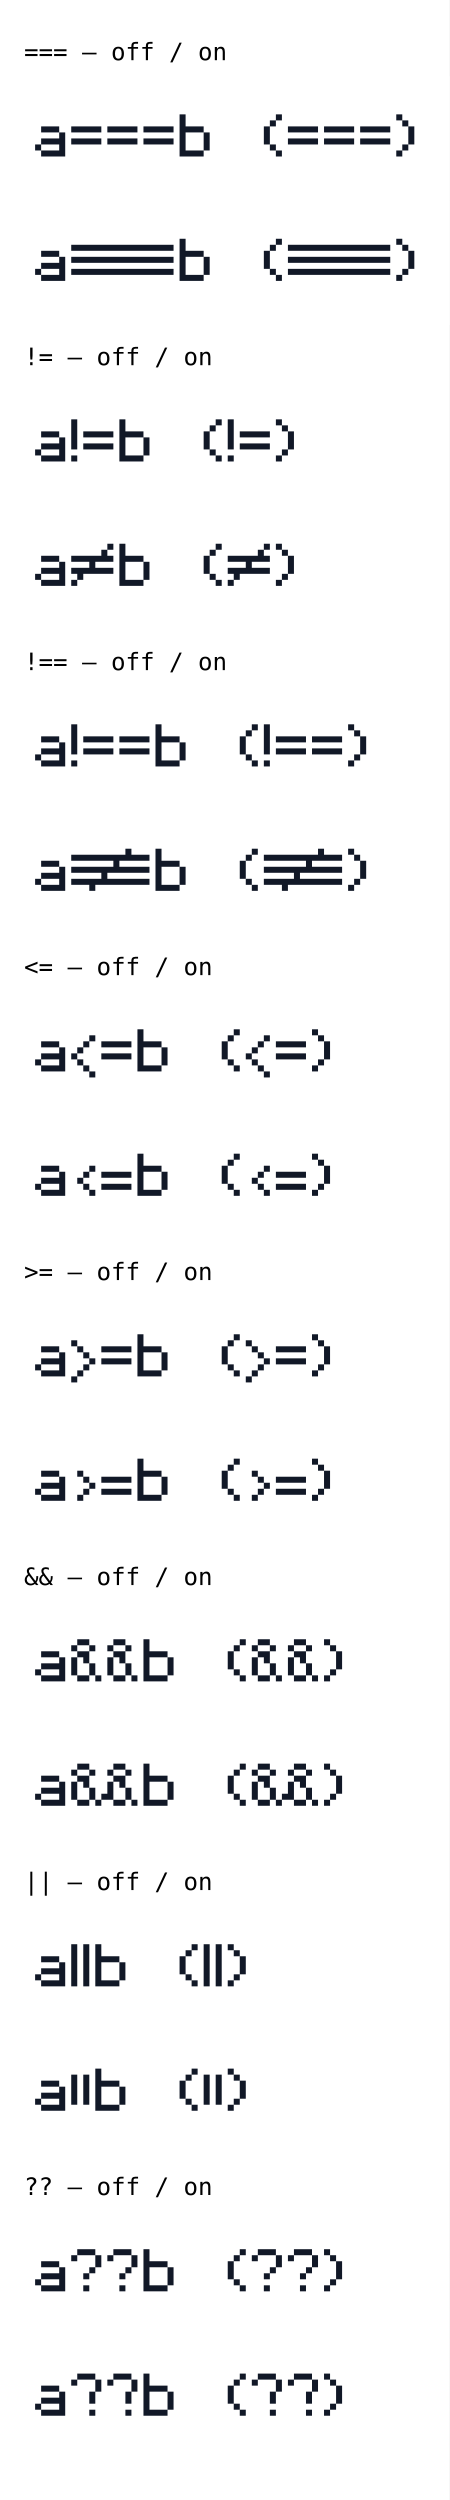
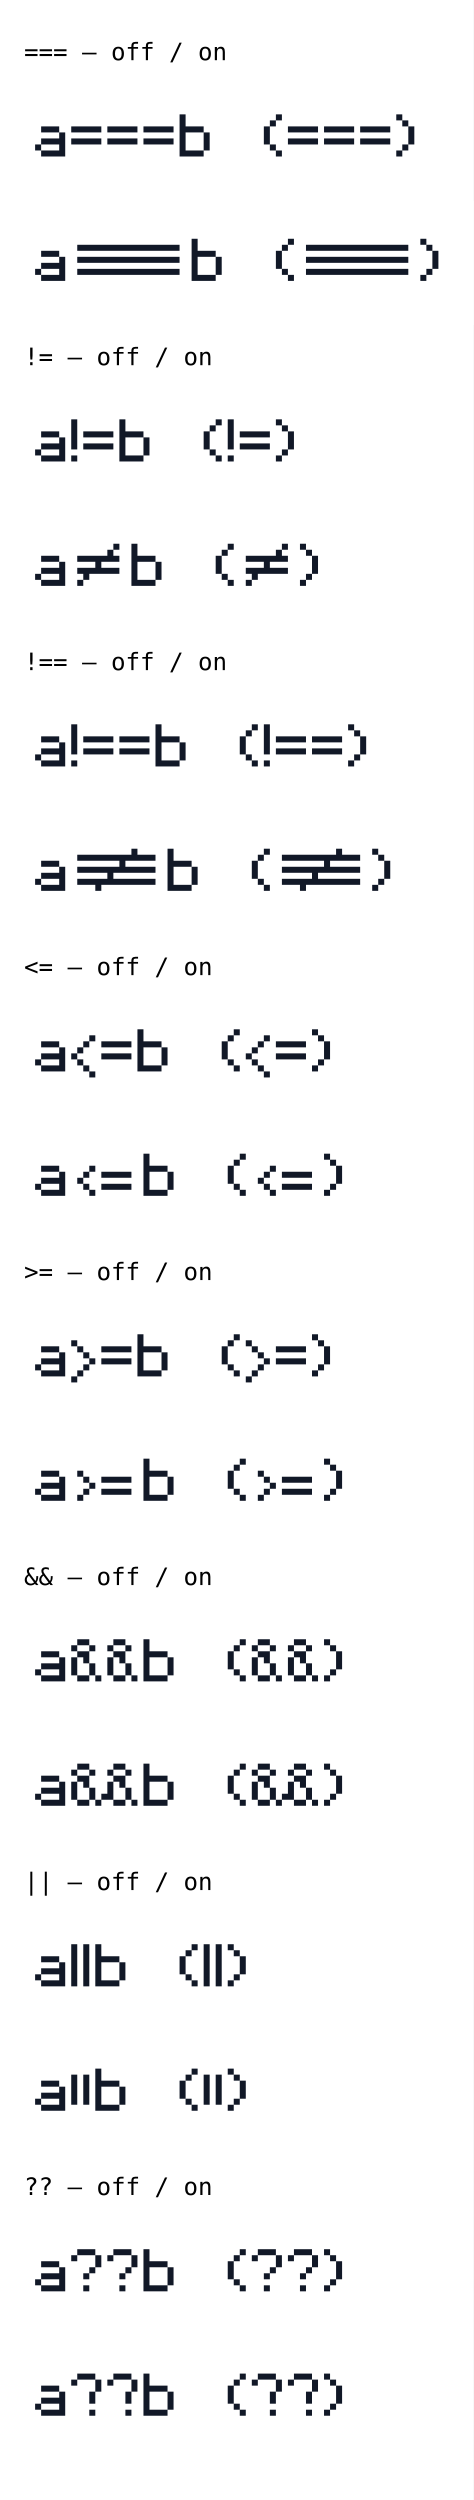
- <svg xmlns="http://www.w3.org/2000/svg" width="224" height="1246">
+ <svg xmlns="http://www.w3.org/2000/svg" width="236" height="1246">
  <rect width="100%" height="100%" fill="white" />
  <text x="12" y="30" font-family="monospace" font-size="12">=== — off / on</text>
  <svg width="224" height="62" viewBox="0 0 224 62" x="0" y="38">
    <rect width="100%" height="100%" fill="#ffffff" />
    <path d="M150 200V100H250H350H450V200H350H250ZM150 200V300H250H350H450V400H350H250H150V500H250H350H450V400H550V300V200V100V0H450H350H250H150V100H50V200Z" fill="#111827" transform="translate(16 40) scale(0.03 -0.03)" />
    <path d="M50 300H150H250H350H450H550V200H450H350H250H150H50ZM50 500H150H250H350H450H550V400H450H350H250H150H50Z" fill="#111827" transform="translate(34 40) scale(0.03 -0.03)" />
    <path d="M50 300H150H250H350H450H550V200H450H350H250H150H50ZM50 500H150H250H350H450H550V400H450H350H250H150H50Z" fill="#111827" transform="translate(52 40) scale(0.03 -0.03)" />
    <path d="M50 300H150H250H350H450H550V200H450H350H250H150H50ZM50 500H150H250H350H450H550V400H450H350H250H150H50Z" fill="#111827" transform="translate(70 40) scale(0.03 -0.03)" />
    <path d="M150 400V300V200V100H250H350H450V200V300V400H350H250ZM50 700H150V600V500H250H350H450V400H550V300V200V100H450V0H350H250H150H50V100V200V300V400V500V600Z" fill="#111827" transform="translate(88 40) scale(0.03 -0.03)" />
    <path d="" fill="#111827" transform="translate(106 40) scale(0.03 -0.03)" />
    <path d="" fill="#111827" transform="translate(118 40) scale(0.03 -0.03)" />
    <path d="M250 600V700H350V600ZM250 600V500H150V600ZM150 500V400V300V200H250V100H350V0H250V100H150V200H50V300V400V500Z" fill="#111827" transform="translate(130 40) scale(0.03 -0.03)" />
    <path d="M50 300H150H250H350H450H550V200H450H350H250H150H50ZM50 500H150H250H350H450H550V400H450H350H250H150H50Z" fill="#111827" transform="translate(142 40) scale(0.03 -0.03)" />
    <path d="M50 300H150H250H350H450H550V200H450H350H250H150H50ZM50 500H150H250H350H450H550V400H450H350H250H150H50Z" fill="#111827" transform="translate(160 40) scale(0.03 -0.03)" />
    <path d="M50 300H150H250H350H450H550V200H450H350H250H150H50ZM50 500H150H250H350H450H550V400H450H350H250H150H50Z" fill="#111827" transform="translate(178 40) scale(0.03 -0.03)" />
    <path d="M50 700H150V600H250V500H350V400V300V200H250V100H150V0H50V100H150V200H250V300V400V500H150V600H50Z" fill="#111827" transform="translate(196 40) scale(0.03 -0.03)" />
  </svg>
-   <svg width="224" height="62" viewBox="0 0 224 62" x="0" y="100">
-     <rect width="100%" height="100%" fill="#ffffff" />
-     <path d="M150 200V100H250H350H450V200H350H250ZM150 200V300H250H350H450V400H350H250H150V500H250H350H450V400H550V300V200V100V0H450H350H250H150V100H50V200Z" fill="#111827" transform="translate(16 40) scale(0.03 -0.03)" />
-     <path d="M50 200H150H250H350H450H550H650H750H850H950H1050H1150H1250H1350H1450H1550H1650H1750V100H1650H1550H1450H1350H1250H1150H1050H950H850H750H650H550H450H350H250H150H50ZM50 400H150H250H350H450H550H650H750H850H950H1050H1150H1250H1350H1450H1550H1650H1750V300H1650H1550H1450H1350H1250H1150H1050H950H850H750H650H550H450H350H250H150H50ZM50 600H150H250H350H450H550H650H750H850H950H1050H1150H1250H1350H1450H1550H1650H1750V500H1650H1550H1450H1350H1250H1150H1050H950H850H750H650H550H450H350H250H150H50Z" fill="#111827" transform="translate(34 40) scale(0.03 -0.03)" />
-     <path d="M150 400V300V200V100H250H350H450V200V300V400H350H250ZM50 700H150V600V500H250H350H450V400H550V300V200V100H450V0H350H250H150H50V100V200V300V400V500V600Z" fill="#111827" transform="translate(88 40) scale(0.03 -0.03)" />
-     <path d="" fill="#111827" transform="translate(106 40) scale(0.03 -0.03)" />
-     <path d="" fill="#111827" transform="translate(118 40) scale(0.03 -0.03)" />
-     <path d="M250 600V700H350V600ZM250 600V500H150V600ZM150 500V400V300V200H250V100H350V0H250V100H150V200H50V300V400V500Z" fill="#111827" transform="translate(130 40) scale(0.03 -0.03)" />
-     <path d="M50 200H150H250H350H450H550H650H750H850H950H1050H1150H1250H1350H1450H1550H1650H1750V100H1650H1550H1450H1350H1250H1150H1050H950H850H750H650H550H450H350H250H150H50ZM50 400H150H250H350H450H550H650H750H850H950H1050H1150H1250H1350H1450H1550H1650H1750V300H1650H1550H1450H1350H1250H1150H1050H950H850H750H650H550H450H350H250H150H50ZM50 600H150H250H350H450H550H650H750H850H950H1050H1150H1250H1350H1450H1550H1650H1750V500H1650H1550H1450H1350H1250H1150H1050H950H850H750H650H550H450H350H250H150H50Z" fill="#111827" transform="translate(142 40) scale(0.03 -0.03)" />
-     <path d="M50 700H150V600H250V500H350V400V300V200H250V100H150V0H50V100H150V200H250V300V400V500H150V600H50Z" fill="#111827" transform="translate(196 40) scale(0.03 -0.03)" />
+   <svg width="236" height="62" viewBox="0 0 236 62" x="0" y="100">
+     <rect width="100%" height="100%" fill="#ffffff" />
+     <path d="M150 200V100H250H350H450V200H350H250ZM150 200V300H250H350H450V400H350H250H150V500H250H350H450V400H550V300V200V100V0H450H350H250H150V100H50V200Z" fill="#111827" transform="translate(16 40) scale(0.03 -0.03)" />
+     <path d="M150 200H250H350H450H550H650H750H850H950H1050H1150H1250H1350H1450H1550H1650H1750H1850V100H1750H1650H1550H1450H1350H1250H1150H1050H950H850H750H650H550H450H350H250H150ZM150 400H250H350H450H550H650H750H850H950H1050H1150H1250H1350H1450H1550H1650H1750H1850V300H1750H1650H1550H1450H1350H1250H1150H1050H950H850H750H650H550H450H350H250H150ZM150 600H250H350H450H550H650H750H850H950H1050H1150H1250H1350H1450H1550H1650H1750H1850V500H1750H1650H1550H1450H1350H1250H1150H1050H950H850H750H650H550H450H350H250H150Z" fill="#111827" transform="translate(34 40) scale(0.03 -0.03)" />
+     <path d="M150 400V300V200V100H250H350H450V200V300V400H350H250ZM50 700H150V600V500H250H350H450V400H550V300V200V100H450V0H350H250H150H50V100V200V300V400V500V600Z" fill="#111827" transform="translate(94 40) scale(0.03 -0.03)" />
+     <path d="" fill="#111827" transform="translate(112 40) scale(0.03 -0.03)" />
+     <path d="" fill="#111827" transform="translate(124 40) scale(0.03 -0.03)" />
+     <path d="M250 600V700H350V600ZM250 600V500H150V600ZM150 500V400V300V200H250V100H350V0H250V100H150V200H50V300V400V500Z" fill="#111827" transform="translate(136 40) scale(0.03 -0.03)" />
+     <path d="M150 200H250H350H450H550H650H750H850H950H1050H1150H1250H1350H1450H1550H1650H1750H1850V100H1750H1650H1550H1450H1350H1250H1150H1050H950H850H750H650H550H450H350H250H150ZM150 400H250H350H450H550H650H750H850H950H1050H1150H1250H1350H1450H1550H1650H1750H1850V300H1750H1650H1550H1450H1350H1250H1150H1050H950H850H750H650H550H450H350H250H150ZM150 600H250H350H450H550H650H750H850H950H1050H1150H1250H1350H1450H1550H1650H1750H1850V500H1750H1650H1550H1450H1350H1250H1150H1050H950H850H750H650H550H450H350H250H150Z" fill="#111827" transform="translate(148 40) scale(0.03 -0.03)" />
+     <path d="M50 700H150V600H250V500H350V400V300V200H250V100H150V0H50V100H150V200H250V300V400V500H150V600H50Z" fill="#111827" transform="translate(208 40) scale(0.03 -0.03)" />
  </svg>
  <text x="12" y="182" font-family="monospace" font-size="12">!= — off / on</text>
  <svg width="164" height="62" viewBox="0 0 164 62" x="0" y="190">
    <rect width="100%" height="100%" fill="#ffffff" />
    <path d="M150 200V100H250H350H450V200H350H250ZM150 200V300H250H350H450V400H350H250H150V500H250H350H450V400H550V300V200V100V0H450H350H250H150V100H50V200Z" fill="#111827" transform="translate(16 40) scale(0.03 -0.03)" />
    <path d="M50 100H150V0H50ZM50 700H150V600V500V400V300V200H50V300V400V500V600Z" fill="#111827" transform="translate(34 40) scale(0.03 -0.03)" />
    <path d="M50 300H150H250H350H450H550V200H450H350H250H150H50ZM50 500H150H250H350H450H550V400H450H350H250H150H50Z" fill="#111827" transform="translate(40 40) scale(0.03 -0.03)" />
    <path d="M150 400V300V200V100H250H350H450V200V300V400H350H250ZM50 700H150V600V500H250H350H450V400H550V300V200V100H450V0H350H250H150H50V100V200V300V400V500V600Z" fill="#111827" transform="translate(58 40) scale(0.03 -0.03)" />
    <path d="" fill="#111827" transform="translate(76 40) scale(0.03 -0.03)" />
    <path d="" fill="#111827" transform="translate(88 40) scale(0.03 -0.03)" />
    <path d="M250 600V700H350V600ZM250 600V500H150V600ZM150 500V400V300V200H250V100H350V0H250V100H150V200H50V300V400V500Z" fill="#111827" transform="translate(100 40) scale(0.03 -0.03)" />
    <path d="M50 100H150V0H50ZM50 700H150V600V500V400V300V200H50V300V400V500V600Z" fill="#111827" transform="translate(112 40) scale(0.03 -0.03)" />
    <path d="M50 300H150H250H350H450H550V200H450H350H250H150H50ZM50 500H150H250H350H450H550V400H450H350H250H150H50Z" fill="#111827" transform="translate(118 40) scale(0.03 -0.03)" />
    <path d="M50 700H150V600H250V500H350V400V300V200H250V100H150V0H50V100H150V200H250V300V400V500H150V600H50Z" fill="#111827" transform="translate(136 40) scale(0.03 -0.03)" />
  </svg>
-   <svg width="164" height="62" viewBox="0 0 164 62" x="0" y="252">
-     <rect width="100%" height="100%" fill="#ffffff" />
-     <path d="M150 200V100H250H350H450V200H350H250ZM150 200V300H250H350H450V400H350H250H150V500H250H350H450V400H550V300V200V100V0H450H350H250H150V100H50V200Z" fill="#111827" transform="translate(16 40) scale(0.03 -0.03)" />
-     <path d="M50 500H150H250H350H450H550V600H650V700H750V600H650V500H750V400H650H550H450V300H550H650H750V200H650H550H450H350H250V100H150V0H50V100H150V200H50V300H150H250H350V400H250H150H50Z" fill="#111827" transform="translate(34 40) scale(0.03 -0.03)" />
-     <path d="M150 400V300V200V100H250H350H450V200V300V400H350H250ZM50 700H150V600V500H250H350H450V400H550V300V200V100H450V0H350H250H150H50V100V200V300V400V500V600Z" fill="#111827" transform="translate(58 40) scale(0.03 -0.03)" />
-     <path d="" fill="#111827" transform="translate(76 40) scale(0.03 -0.03)" />
-     <path d="" fill="#111827" transform="translate(88 40) scale(0.03 -0.03)" />
-     <path d="M250 600V700H350V600ZM250 600V500H150V600ZM150 500V400V300V200H250V100H350V0H250V100H150V200H50V300V400V500Z" fill="#111827" transform="translate(100 40) scale(0.03 -0.03)" />
-     <path d="M50 500H150H250H350H450H550V600H650V700H750V600H650V500H750V400H650H550H450V300H550H650H750V200H650H550H450H350H250V100H150V0H50V100H150V200H50V300H150H250H350V400H250H150H50Z" fill="#111827" transform="translate(112 40) scale(0.03 -0.03)" />
-     <path d="M50 700H150V600H250V500H350V400V300V200H250V100H150V0H50V100H150V200H250V300V400V500H150V600H50Z" fill="#111827" transform="translate(136 40) scale(0.03 -0.03)" />
+   <svg width="176" height="62" viewBox="0 0 176 62" x="0" y="252">
+     <rect width="100%" height="100%" fill="#ffffff" />
+     <path d="M150 200V100H250H350H450V200H350H250ZM150 200V300H250H350H450V400H350H250H150V500H250H350H450V400H550V300V200V100V0H450H350H250H150V100H50V200Z" fill="#111827" transform="translate(16 40) scale(0.03 -0.03)" />
+     <path d="M150 500H250H350H450H550H650V600H750V700H850V600H750V500H850V400H750H650H550V300H650H750H850V200H750H650H550H450H350V100H250V0H150V100H250V200H150V300H250H350H450V400H350H250H150Z" fill="#111827" transform="translate(34 40) scale(0.03 -0.03)" />
+     <path d="M150 400V300V200V100H250H350H450V200V300V400H350H250ZM50 700H150V600V500H250H350H450V400H550V300V200V100H450V0H350H250H150H50V100V200V300V400V500V600Z" fill="#111827" transform="translate(64 40) scale(0.03 -0.03)" />
+     <path d="" fill="#111827" transform="translate(82 40) scale(0.03 -0.03)" />
+     <path d="" fill="#111827" transform="translate(94 40) scale(0.03 -0.03)" />
+     <path d="M250 600V700H350V600ZM250 600V500H150V600ZM150 500V400V300V200H250V100H350V0H250V100H150V200H50V300V400V500Z" fill="#111827" transform="translate(106 40) scale(0.03 -0.03)" />
+     <path d="M150 500H250H350H450H550H650V600H750V700H850V600H750V500H850V400H750H650H550V300H650H750H850V200H750H650H550H450H350V100H250V0H150V100H250V200H150V300H250H350H450V400H350H250H150Z" fill="#111827" transform="translate(118 40) scale(0.03 -0.03)" />
+     <path d="M50 700H150V600H250V500H350V400V300V200H250V100H150V0H50V100H150V200H250V300V400V500H150V600H50Z" fill="#111827" transform="translate(148 40) scale(0.03 -0.03)" />
  </svg>
  <text x="12" y="334" font-family="monospace" font-size="12">!== — off / on</text>
  <svg width="200" height="62" viewBox="0 0 200 62" x="0" y="342">
    <rect width="100%" height="100%" fill="#ffffff" />
    <path d="M150 200V100H250H350H450V200H350H250ZM150 200V300H250H350H450V400H350H250H150V500H250H350H450V400H550V300V200V100V0H450H350H250H150V100H50V200Z" fill="#111827" transform="translate(16 40) scale(0.03 -0.03)" />
    <path d="M50 100H150V0H50ZM50 700H150V600V500V400V300V200H50V300V400V500V600Z" fill="#111827" transform="translate(34 40) scale(0.03 -0.03)" />
    <path d="M50 300H150H250H350H450H550V200H450H350H250H150H50ZM50 500H150H250H350H450H550V400H450H350H250H150H50Z" fill="#111827" transform="translate(40 40) scale(0.03 -0.03)" />
    <path d="M50 300H150H250H350H450H550V200H450H350H250H150H50ZM50 500H150H250H350H450H550V400H450H350H250H150H50Z" fill="#111827" transform="translate(58 40) scale(0.03 -0.03)" />
    <path d="M150 400V300V200V100H250H350H450V200V300V400H350H250ZM50 700H150V600V500H250H350H450V400H550V300V200V100H450V0H350H250H150H50V100V200V300V400V500V600Z" fill="#111827" transform="translate(76 40) scale(0.03 -0.03)" />
    <path d="" fill="#111827" transform="translate(94 40) scale(0.03 -0.03)" />
    <path d="" fill="#111827" transform="translate(106 40) scale(0.03 -0.03)" />
    <path d="M250 600V700H350V600ZM250 600V500H150V600ZM150 500V400V300V200H250V100H350V0H250V100H150V200H50V300V400V500Z" fill="#111827" transform="translate(118 40) scale(0.03 -0.03)" />
    <path d="M50 100H150V0H50ZM50 700H150V600V500V400V300V200H50V300V400V500V600Z" fill="#111827" transform="translate(130 40) scale(0.03 -0.03)" />
    <path d="M50 300H150H250H350H450H550V200H450H350H250H150H50ZM50 500H150H250H350H450H550V400H450H350H250H150H50Z" fill="#111827" transform="translate(136 40) scale(0.03 -0.03)" />
    <path d="M50 300H150H250H350H450H550V200H450H350H250H150H50ZM50 500H150H250H350H450H550V400H450H350H250H150H50Z" fill="#111827" transform="translate(154 40) scale(0.03 -0.03)" />
    <path d="M50 700H150V600H250V500H350V400V300V200H250V100H150V0H50V100H150V200H250V300V400V500H150V600H50Z" fill="#111827" transform="translate(172 40) scale(0.03 -0.03)" />
  </svg>
-   <svg width="200" height="62" viewBox="0 0 200 62" x="0" y="404">
-     <rect width="100%" height="100%" fill="#ffffff" />
-     <path d="M150 200V100H250H350H450V200H350H250ZM150 200V300H250H350H450V400H350H250H150V500H250H350H450V400H550V300V200V100V0H450H350H250H150V100H50V200Z" fill="#111827" transform="translate(16 40) scale(0.03 -0.03)" />
-     <path d="M50 600H150H250H350H450H550H650H750H850H950V700H1050V600H1150H1250H1350V500H1250H1150H1050H950H850V400H950H1050H1150H1250H1350V300H1250H1150H1050H950H850H750H650V200H750H850H950H1050H1150H1250H1350V100H1250H1150H1050H950H850H750H650H550H450V0H350V100H250H150H50V200H150H250H350H450H550V300H450H350H250H150H50V400H150H250H350H450H550H650H750V500H650H550H450H350H250H150H50Z" fill="#111827" transform="translate(34 40) scale(0.03 -0.03)" />
-     <path d="M150 400V300V200V100H250H350H450V200V300V400H350H250ZM50 700H150V600V500H250H350H450V400H550V300V200V100H450V0H350H250H150H50V100V200V300V400V500V600Z" fill="#111827" transform="translate(76 40) scale(0.03 -0.03)" />
-     <path d="" fill="#111827" transform="translate(94 40) scale(0.03 -0.03)" />
-     <path d="" fill="#111827" transform="translate(106 40) scale(0.03 -0.03)" />
-     <path d="M250 600V700H350V600ZM250 600V500H150V600ZM150 500V400V300V200H250V100H350V0H250V100H150V200H50V300V400V500Z" fill="#111827" transform="translate(118 40) scale(0.03 -0.03)" />
-     <path d="M50 600H150H250H350H450H550H650H750H850H950V700H1050V600H1150H1250H1350V500H1250H1150H1050H950H850V400H950H1050H1150H1250H1350V300H1250H1150H1050H950H850H750H650V200H750H850H950H1050H1150H1250H1350V100H1250H1150H1050H950H850H750H650H550H450V0H350V100H250H150H50V200H150H250H350H450H550V300H450H350H250H150H50V400H150H250H350H450H550H650H750V500H650H550H450H350H250H150H50Z" fill="#111827" transform="translate(130 40) scale(0.03 -0.03)" />
-     <path d="M50 700H150V600H250V500H350V400V300V200H250V100H150V0H50V100H150V200H250V300V400V500H150V600H50Z" fill="#111827" transform="translate(172 40) scale(0.03 -0.03)" />
+   <svg width="212" height="62" viewBox="0 0 212 62" x="0" y="404">
+     <rect width="100%" height="100%" fill="#ffffff" />
+     <path d="M150 200V100H250H350H450V200H350H250ZM150 200V300H250H350H450V400H350H250H150V500H250H350H450V400H550V300V200V100V0H450H350H250H150V100H50V200Z" fill="#111827" transform="translate(16 40) scale(0.03 -0.03)" />
+     <path d="M150 600H250H350H450H550H650H750H850H950H1050V700H1150V600H1250H1350H1450V500H1350H1250H1150H1050H950V400H1050H1150H1250H1350H1450V300H1350H1250H1150H1050H950H850H750V200H850H950H1050H1150H1250H1350H1450V100H1350H1250H1150H1050H950H850H750H650H550V0H450V100H350H250H150V200H250H350H450H550H650V300H550H450H350H250H150V400H250H350H450H550H650H750H850V500H750H650H550H450H350H250H150Z" fill="#111827" transform="translate(34 40) scale(0.03 -0.03)" />
+     <path d="M150 400V300V200V100H250H350H450V200V300V400H350H250ZM50 700H150V600V500H250H350H450V400H550V300V200V100H450V0H350H250H150H50V100V200V300V400V500V600Z" fill="#111827" transform="translate(82 40) scale(0.03 -0.03)" />
+     <path d="" fill="#111827" transform="translate(100 40) scale(0.03 -0.03)" />
+     <path d="" fill="#111827" transform="translate(112 40) scale(0.03 -0.03)" />
+     <path d="M250 600V700H350V600ZM250 600V500H150V600ZM150 500V400V300V200H250V100H350V0H250V100H150V200H50V300V400V500Z" fill="#111827" transform="translate(124 40) scale(0.03 -0.03)" />
+     <path d="M150 600H250H350H450H550H650H750H850H950H1050V700H1150V600H1250H1350H1450V500H1350H1250H1150H1050H950V400H1050H1150H1250H1350H1450V300H1350H1250H1150H1050H950H850H750V200H850H950H1050H1150H1250H1350H1450V100H1350H1250H1150H1050H950H850H750H650H550V0H450V100H350H250H150V200H250H350H450H550H650V300H550H450H350H250H150V400H250H350H450H550H650H750H850V500H750H650H550H450H350H250H150Z" fill="#111827" transform="translate(136 40) scale(0.03 -0.03)" />
+     <path d="M50 700H150V600H250V500H350V400V300V200H250V100H150V0H50V100H150V200H250V300V400V500H150V600H50Z" fill="#111827" transform="translate(184 40) scale(0.03 -0.03)" />
  </svg>
  <text x="12" y="486" font-family="monospace" font-size="12">&lt;= — off / on</text>
  <svg width="182" height="62" viewBox="0 0 182 62" x="0" y="494">
    <rect width="100%" height="100%" fill="#ffffff" />
    <path d="M150 200V100H250H350H450V200H350H250ZM150 200V300H250H350H450V400H350H250H150V500H250H350H450V400H550V300V200V100V0H450H350H250H150V100H50V200Z" fill="#111827" transform="translate(16 40) scale(0.03 -0.03)" />
    <path d="M250 400V500H350V600H450V500H350V400ZM250 400V300H150V400ZM150 300V200H250V100H350V0H450V-100H350V0H250V100H150V200H50V300Z" fill="#111827" transform="translate(34 40) scale(0.03 -0.03)" />
    <path d="M50 300H150H250H350H450H550V200H450H350H250H150H50ZM50 500H150H250H350H450H550V400H450H350H250H150H50Z" fill="#111827" transform="translate(49 40) scale(0.03 -0.03)" />
    <path d="M150 400V300V200V100H250H350H450V200V300V400H350H250ZM50 700H150V600V500H250H350H450V400H550V300V200V100H450V0H350H250H150H50V100V200V300V400V500V600Z" fill="#111827" transform="translate(67 40) scale(0.03 -0.03)" />
    <path d="" fill="#111827" transform="translate(85 40) scale(0.03 -0.03)" />
    <path d="" fill="#111827" transform="translate(97 40) scale(0.03 -0.03)" />
    <path d="M250 600V700H350V600ZM250 600V500H150V600ZM150 500V400V300V200H250V100H350V0H250V100H150V200H50V300V400V500Z" fill="#111827" transform="translate(109 40) scale(0.03 -0.03)" />
    <path d="M250 400V500H350V600H450V500H350V400ZM250 400V300H150V400ZM150 300V200H250V100H350V0H450V-100H350V0H250V100H150V200H50V300Z" fill="#111827" transform="translate(121 40) scale(0.03 -0.03)" />
    <path d="M50 300H150H250H350H450H550V200H450H350H250H150H50ZM50 500H150H250H350H450H550V400H450H350H250H150H50Z" fill="#111827" transform="translate(136 40) scale(0.03 -0.03)" />
    <path d="M50 700H150V600H250V500H350V400V300V200H250V100H150V0H50V100H150V200H250V300V400V500H150V600H50Z" fill="#111827" transform="translate(154 40) scale(0.03 -0.03)" />
  </svg>
-   <svg width="182" height="62" viewBox="0 0 182 62" x="0" y="556">
+   <svg width="188" height="62" viewBox="0 0 188 62" x="0" y="556">
    <rect width="100%" height="100%" fill="#ffffff" />
    <path d="M150 200V100H250H350H450V200H350H250ZM150 200V300H250H350H450V400H350H250H150V500H250H350H450V400H550V300V200V100V0H450H350H250H150V100H50V200Z" fill="#111827" transform="translate(16 40) scale(0.03 -0.03)" />
    <path d="M550 200H650H750H850H950H1050V100H950H850H750H650H550ZM550 400H650H750H850H950H1050V300H950H850H750H650H550ZM350 400V500H450V400ZM350 400V300H250V400ZM250 300V200H350V100H450V0H350V100H250V200H150V300Z" fill="#111827" transform="translate(34 40) scale(0.03 -0.03)" />
-     <path d="M150 400V300V200V100H250H350H450V200V300V400H350H250ZM50 700H150V600V500H250H350H450V400H550V300V200V100H450V0H350H250H150H50V100V200V300V400V500V600Z" fill="#111827" transform="translate(67 40) scale(0.03 -0.03)" />
-     <path d="" fill="#111827" transform="translate(85 40) scale(0.03 -0.03)" />
-     <path d="" fill="#111827" transform="translate(97 40) scale(0.03 -0.03)" />
-     <path d="M250 600V700H350V600ZM250 600V500H150V600ZM150 500V400V300V200H250V100H350V0H250V100H150V200H50V300V400V500Z" fill="#111827" transform="translate(109 40) scale(0.03 -0.03)" />
-     <path d="M550 200H650H750H850H950H1050V100H950H850H750H650H550ZM550 400H650H750H850H950H1050V300H950H850H750H650H550ZM350 400V500H450V400ZM350 400V300H250V400ZM250 300V200H350V100H450V0H350V100H250V200H150V300Z" fill="#111827" transform="translate(121 40) scale(0.03 -0.03)" />
-     <path d="M50 700H150V600H250V500H350V400V300V200H250V100H150V0H50V100H150V200H250V300V400V500H150V600H50Z" fill="#111827" transform="translate(154 40) scale(0.03 -0.03)" />
+     <path d="M150 400V300V200V100H250H350H450V200V300V400H350H250ZM50 700H150V600V500H250H350H450V400H550V300V200V100H450V0H350H250H150H50V100V200V300V400V500V600Z" fill="#111827" transform="translate(70 40) scale(0.03 -0.03)" />
+     <path d="" fill="#111827" transform="translate(88 40) scale(0.03 -0.03)" />
+     <path d="" fill="#111827" transform="translate(100 40) scale(0.03 -0.03)" />
+     <path d="M250 600V700H350V600ZM250 600V500H150V600ZM150 500V400V300V200H250V100H350V0H250V100H150V200H50V300V400V500Z" fill="#111827" transform="translate(112 40) scale(0.03 -0.03)" />
+     <path d="M550 200H650H750H850H950H1050V100H950H850H750H650H550ZM550 400H650H750H850H950H1050V300H950H850H750H650H550ZM350 400V500H450V400ZM350 400V300H250V400ZM250 300V200H350V100H450V0H350V100H250V200H150V300Z" fill="#111827" transform="translate(124 40) scale(0.03 -0.03)" />
+     <path d="M50 700H150V600H250V500H350V400V300V200H250V100H150V0H50V100H150V200H250V300V400V500H150V600H50Z" fill="#111827" transform="translate(160 40) scale(0.03 -0.03)" />
  </svg>
  <text x="12" y="638" font-family="monospace" font-size="12">&gt;= — off / on</text>
  <svg width="182" height="62" viewBox="0 0 182 62" x="0" y="646">
    <rect width="100%" height="100%" fill="#ffffff" />
    <path d="M150 200V100H250H350H450V200H350H250ZM150 200V300H250H350H450V400H350H250H150V500H250H350H450V400H550V300V200V100V0H450H350H250H150V100H50V200Z" fill="#111827" transform="translate(16 40) scale(0.03 -0.03)" />
    <path d="M50 600H150V500H250V400H350V300H450V200H350V100H250V0H150V-100H50V0H150V100H250V200H350V300H250V400H150V500H50Z" fill="#111827" transform="translate(34 40) scale(0.03 -0.03)" />
    <path d="M50 300H150H250H350H450H550V200H450H350H250H150H50ZM50 500H150H250H350H450H550V400H450H350H250H150H50Z" fill="#111827" transform="translate(49 40) scale(0.03 -0.03)" />
    <path d="M150 400V300V200V100H250H350H450V200V300V400H350H250ZM50 700H150V600V500H250H350H450V400H550V300V200V100H450V0H350H250H150H50V100V200V300V400V500V600Z" fill="#111827" transform="translate(67 40) scale(0.03 -0.03)" />
    <path d="" fill="#111827" transform="translate(85 40) scale(0.03 -0.03)" />
    <path d="" fill="#111827" transform="translate(97 40) scale(0.03 -0.03)" />
    <path d="M250 600V700H350V600ZM250 600V500H150V600ZM150 500V400V300V200H250V100H350V0H250V100H150V200H50V300V400V500Z" fill="#111827" transform="translate(109 40) scale(0.03 -0.03)" />
    <path d="M50 600H150V500H250V400H350V300H450V200H350V100H250V0H150V-100H50V0H150V100H250V200H350V300H250V400H150V500H50Z" fill="#111827" transform="translate(121 40) scale(0.03 -0.03)" />
    <path d="M50 300H150H250H350H450H550V200H450H350H250H150H50ZM50 500H150H250H350H450H550V400H450H350H250H150H50Z" fill="#111827" transform="translate(136 40) scale(0.03 -0.03)" />
    <path d="M50 700H150V600H250V500H350V400V300V200H250V100H150V0H50V100H150V200H250V300V400V500H150V600H50Z" fill="#111827" transform="translate(154 40) scale(0.03 -0.03)" />
  </svg>
-   <svg width="182" height="62" viewBox="0 0 182 62" x="0" y="708">
+   <svg width="188" height="62" viewBox="0 0 188 62" x="0" y="708">
    <rect width="100%" height="100%" fill="#ffffff" />
    <path d="M150 200V100H250H350H450V200H350H250ZM150 200V300H250H350H450V400H350H250H150V500H250H350H450V400H550V300V200V100V0H450H350H250H150V100H50V200Z" fill="#111827" transform="translate(16 40) scale(0.03 -0.03)" />
    <path d="M550 200H650H750H850H950H1050V100H950H850H750H650H550ZM550 400H650H750H850H950H1050V300H950H850H750H650H550ZM150 500H250V400H350V300H450V200H350V100H250V0H150V100H250V200H350V300H250V400H150Z" fill="#111827" transform="translate(34 40) scale(0.03 -0.03)" />
-     <path d="M150 400V300V200V100H250H350H450V200V300V400H350H250ZM50 700H150V600V500H250H350H450V400H550V300V200V100H450V0H350H250H150H50V100V200V300V400V500V600Z" fill="#111827" transform="translate(67 40) scale(0.03 -0.03)" />
-     <path d="" fill="#111827" transform="translate(85 40) scale(0.03 -0.03)" />
-     <path d="" fill="#111827" transform="translate(97 40) scale(0.03 -0.03)" />
-     <path d="M250 600V700H350V600ZM250 600V500H150V600ZM150 500V400V300V200H250V100H350V0H250V100H150V200H50V300V400V500Z" fill="#111827" transform="translate(109 40) scale(0.03 -0.03)" />
-     <path d="M550 200H650H750H850H950H1050V100H950H850H750H650H550ZM550 400H650H750H850H950H1050V300H950H850H750H650H550ZM150 500H250V400H350V300H450V200H350V100H250V0H150V100H250V200H350V300H250V400H150Z" fill="#111827" transform="translate(121 40) scale(0.03 -0.03)" />
-     <path d="M50 700H150V600H250V500H350V400V300V200H250V100H150V0H50V100H150V200H250V300V400V500H150V600H50Z" fill="#111827" transform="translate(154 40) scale(0.03 -0.03)" />
+     <path d="M150 400V300V200V100H250H350H450V200V300V400H350H250ZM50 700H150V600V500H250H350H450V400H550V300V200V100H450V0H350H250H150H50V100V200V300V400V500V600Z" fill="#111827" transform="translate(70 40) scale(0.03 -0.03)" />
+     <path d="" fill="#111827" transform="translate(88 40) scale(0.03 -0.03)" />
+     <path d="" fill="#111827" transform="translate(100 40) scale(0.03 -0.03)" />
+     <path d="M250 600V700H350V600ZM250 600V500H150V600ZM150 500V400V300V200H250V100H350V0H250V100H150V200H50V300V400V500Z" fill="#111827" transform="translate(112 40) scale(0.03 -0.03)" />
+     <path d="M550 200H650H750H850H950H1050V100H950H850H750H650H550ZM550 400H650H750H850H950H1050V300H950H850H750H650H550ZM150 500H250V400H350V300H450V200H350V100H250V0H150V100H250V200H350V300H250V400H150Z" fill="#111827" transform="translate(124 40) scale(0.03 -0.03)" />
+     <path d="M50 700H150V600H250V500H350V400V300V200H250V100H150V0H50V100H150V200H250V300V400V500H150V600H50Z" fill="#111827" transform="translate(160 40) scale(0.03 -0.03)" />
  </svg>
  <text x="12" y="790" font-family="monospace" font-size="12">&amp;&amp; — off / on</text>
  <svg width="188" height="62" viewBox="0 0 188 62" x="0" y="798">
    <rect width="100%" height="100%" fill="#ffffff" />
    <path d="M150 200V100H250H350H450V200H350H250ZM150 200V300H250H350H450V400H350H250H150V500H250H350H450V400H550V300V200V100V0H450H350H250H150V100H50V200Z" fill="#111827" transform="translate(16 40) scale(0.03 -0.03)" />
    <path d="M350 300H250V400H150V300V200V100H250H350V200ZM350 300H450V200V100H550V0H450V100H350V0H250H150V100H50V200V300V400H150V500H250H350V600H250H150V500H50V600H150V700H250H350V600H450V500H350V400Z" fill="#111827" transform="translate(34 40) scale(0.03 -0.03)" />
    <path d="M350 300H250V400H150V300V200V100H250H350V200ZM350 300H450V200V100H550V0H450V100H350V0H250H150V100H50V200V300V400H150V500H250H350V600H250H150V500H50V600H150V700H250H350V600H450V500H350V400Z" fill="#111827" transform="translate(52 40) scale(0.03 -0.03)" />
    <path d="M150 400V300V200V100H250H350H450V200V300V400H350H250ZM50 700H150V600V500H250H350H450V400H550V300V200V100H450V0H350H250H150H50V100V200V300V400V500V600Z" fill="#111827" transform="translate(70 40) scale(0.03 -0.03)" />
    <path d="" fill="#111827" transform="translate(88 40) scale(0.03 -0.03)" />
    <path d="" fill="#111827" transform="translate(100 40) scale(0.03 -0.03)" />
    <path d="M250 600V700H350V600ZM250 600V500H150V600ZM150 500V400V300V200H250V100H350V0H250V100H150V200H50V300V400V500Z" fill="#111827" transform="translate(112 40) scale(0.03 -0.03)" />
    <path d="M350 300H250V400H150V300V200V100H250H350V200ZM350 300H450V200V100H550V0H450V100H350V0H250H150V100H50V200V300V400H150V500H250H350V600H250H150V500H50V600H150V700H250H350V600H450V500H350V400Z" fill="#111827" transform="translate(124 40) scale(0.03 -0.03)" />
    <path d="M350 300H250V400H150V300V200V100H250H350V200ZM350 300H450V200V100H550V0H450V100H350V0H250H150V100H50V200V300V400H150V500H250H350V600H250H150V500H50V600H150V700H250H350V600H450V500H350V400Z" fill="#111827" transform="translate(142 40) scale(0.03 -0.03)" />
    <path d="M50 700H150V600H250V500H350V400V300V200H250V100H150V0H50V100H150V200H250V300V400V500H150V600H50Z" fill="#111827" transform="translate(160 40) scale(0.03 -0.03)" />
  </svg>
  <svg width="188" height="62" viewBox="0 0 188 62" x="0" y="860">
    <rect width="100%" height="100%" fill="#ffffff" />
    <path d="M150 200V100H250H350H450V200H350H250ZM150 200V300H250H350H450V400H350H250H150V500H250H350H450V400H550V300V200V100V0H450H350H250H150V100H50V200Z" fill="#111827" transform="translate(16 40) scale(0.03 -0.03)" />
    <path d="M950 300H850V400H750V300V200V100H850H950V200ZM950 300H1050V200V100H1150V0H1050V100H950V0H850H750V100H650H550V200H650V300V400H750V500H850H950V600H850H750V500H650V600H750V700H850H950V600H1050V500H950V400ZM350 300H250V400H150V300V200V100H250H350V200ZM350 300H450V200V100H550V0H450V100H350V0H250H150V100H50V200V300V400H150V500H250H350V600H250H150V500H50V600H150V700H250H350V600H450V500H350V400Z" fill="#111827" transform="translate(34 40) scale(0.03 -0.03)" />
    <path d="M150 400V300V200V100H250H350H450V200V300V400H350H250ZM50 700H150V600V500H250H350H450V400H550V300V200V100H450V0H350H250H150H50V100V200V300V400V500V600Z" fill="#111827" transform="translate(70 40) scale(0.03 -0.03)" />
    <path d="" fill="#111827" transform="translate(88 40) scale(0.03 -0.03)" />
    <path d="" fill="#111827" transform="translate(100 40) scale(0.03 -0.03)" />
    <path d="M250 600V700H350V600ZM250 600V500H150V600ZM150 500V400V300V200H250V100H350V0H250V100H150V200H50V300V400V500Z" fill="#111827" transform="translate(112 40) scale(0.03 -0.03)" />
    <path d="M950 300H850V400H750V300V200V100H850H950V200ZM950 300H1050V200V100H1150V0H1050V100H950V0H850H750V100H650H550V200H650V300V400H750V500H850H950V600H850H750V500H650V600H750V700H850H950V600H1050V500H950V400ZM350 300H250V400H150V300V200V100H250H350V200ZM350 300H450V200V100H550V0H450V100H350V0H250H150V100H50V200V300V400H150V500H250H350V600H250H150V500H50V600H150V700H250H350V600H450V500H350V400Z" fill="#111827" transform="translate(124 40) scale(0.03 -0.03)" />
    <path d="M50 700H150V600H250V500H350V400V300V200H250V100H150V0H50V100H150V200H250V300V400V500H150V600H50Z" fill="#111827" transform="translate(160 40) scale(0.03 -0.03)" />
  </svg>
  <text x="12" y="942" font-family="monospace" font-size="12">|| — off / on</text>
  <svg width="140" height="62" viewBox="0 0 140 62" x="0" y="950">
    <rect width="100%" height="100%" fill="#ffffff" />
    <path d="M150 200V100H250H350H450V200H350H250ZM150 200V300H250H350H450V400H350H250H150V500H250H350H450V400H550V300V200V100V0H450H350H250H150V100H50V200Z" fill="#111827" transform="translate(16 40) scale(0.03 -0.03)" />
    <path d="M50 700H150V600V500V400V300V200V100V0H50V100V200V300V400V500V600Z" fill="#111827" transform="translate(34 40) scale(0.03 -0.03)" />
    <path d="M50 700H150V600V500V400V300V200V100V0H50V100V200V300V400V500V600Z" fill="#111827" transform="translate(40 40) scale(0.03 -0.03)" />
    <path d="M150 400V300V200V100H250H350H450V200V300V400H350H250ZM50 700H150V600V500H250H350H450V400H550V300V200V100H450V0H350H250H150H50V100V200V300V400V500V600Z" fill="#111827" transform="translate(46 40) scale(0.03 -0.03)" />
    <path d="" fill="#111827" transform="translate(64 40) scale(0.03 -0.03)" />
    <path d="" fill="#111827" transform="translate(76 40) scale(0.03 -0.03)" />
    <path d="M250 600V700H350V600ZM250 600V500H150V600ZM150 500V400V300V200H250V100H350V0H250V100H150V200H50V300V400V500Z" fill="#111827" transform="translate(88 40) scale(0.03 -0.03)" />
    <path d="M50 700H150V600V500V400V300V200V100V0H50V100V200V300V400V500V600Z" fill="#111827" transform="translate(100 40) scale(0.03 -0.03)" />
    <path d="M50 700H150V600V500V400V300V200V100V0H50V100V200V300V400V500V600Z" fill="#111827" transform="translate(106 40) scale(0.03 -0.03)" />
    <path d="M50 700H150V600H250V500H350V400V300V200H250V100H150V0H50V100H150V200H250V300V400V500H150V600H50Z" fill="#111827" transform="translate(112 40) scale(0.03 -0.03)" />
  </svg>
  <svg width="140" height="62" viewBox="0 0 140 62" x="0" y="1012">
    <rect width="100%" height="100%" fill="#ffffff" />
    <path d="M150 200V100H250H350H450V200H350H250ZM150 200V300H250H350H450V400H350H250H150V500H250H350H450V400H550V300V200V100V0H450H350H250H150V100H50V200Z" fill="#111827" transform="translate(16 40) scale(0.03 -0.03)" />
    <path d="M250 600H350V500V400V300V200V100H250V200V300V400V500ZM50 600H150V500V400V300V200V100H50V200V300V400V500Z" fill="#111827" transform="translate(34 40) scale(0.03 -0.03)" />
    <path d="M150 400V300V200V100H250H350H450V200V300V400H350H250ZM50 700H150V600V500H250H350H450V400H550V300V200V100H450V0H350H250H150H50V100V200V300V400V500V600Z" fill="#111827" transform="translate(46 40) scale(0.03 -0.03)" />
    <path d="" fill="#111827" transform="translate(64 40) scale(0.03 -0.03)" />
    <path d="" fill="#111827" transform="translate(76 40) scale(0.03 -0.03)" />
    <path d="M250 600V700H350V600ZM250 600V500H150V600ZM150 500V400V300V200H250V100H350V0H250V100H150V200H50V300V400V500Z" fill="#111827" transform="translate(88 40) scale(0.03 -0.03)" />
    <path d="M250 600H350V500V400V300V200V100H250V200V300V400V500ZM50 600H150V500V400V300V200V100H50V200V300V400V500Z" fill="#111827" transform="translate(100 40) scale(0.03 -0.03)" />
    <path d="M50 700H150V600H250V500H350V400V300V200H250V100H150V0H50V100H150V200H250V300V400V500H150V600H50Z" fill="#111827" transform="translate(112 40) scale(0.03 -0.03)" />
  </svg>
  <text x="12" y="1094" font-family="monospace" font-size="12">?? — off / on</text>
  <svg width="188" height="62" viewBox="0 0 188 62" x="0" y="1102">
    <rect width="100%" height="100%" fill="#ffffff" />
    <path d="M150 200V100H250H350H450V200H350H250ZM150 200V300H250H350H450V400H350H250H150V500H250H350H450V400H550V300V200V100V0H450H350H250H150V100H50V200Z" fill="#111827" transform="translate(16 40) scale(0.03 -0.03)" />
    <path d="M250 100H350V0H250ZM150 600V700H250H350H450V600H550V500V400H450V300H350V200H250V300H350V400H450V500V600H350H250ZM150 600V500H50V600Z" fill="#111827" transform="translate(34 40) scale(0.03 -0.03)" />
    <path d="M250 100H350V0H250ZM150 600V700H250H350H450V600H550V500V400H450V300H350V200H250V300H350V400H450V500V600H350H250ZM150 600V500H50V600Z" fill="#111827" transform="translate(52 40) scale(0.03 -0.03)" />
    <path d="M150 400V300V200V100H250H350H450V200V300V400H350H250ZM50 700H150V600V500H250H350H450V400H550V300V200V100H450V0H350H250H150H50V100V200V300V400V500V600Z" fill="#111827" transform="translate(70 40) scale(0.03 -0.03)" />
    <path d="" fill="#111827" transform="translate(88 40) scale(0.03 -0.03)" />
    <path d="" fill="#111827" transform="translate(100 40) scale(0.03 -0.03)" />
    <path d="M250 600V700H350V600ZM250 600V500H150V600ZM150 500V400V300V200H250V100H350V0H250V100H150V200H50V300V400V500Z" fill="#111827" transform="translate(112 40) scale(0.03 -0.03)" />
    <path d="M250 100H350V0H250ZM150 600V700H250H350H450V600H550V500V400H450V300H350V200H250V300H350V400H450V500V600H350H250ZM150 600V500H50V600Z" fill="#111827" transform="translate(124 40) scale(0.03 -0.03)" />
    <path d="M250 100H350V0H250ZM150 600V700H250H350H450V600H550V500V400H450V300H350V200H250V300H350V400H450V500V600H350H250ZM150 600V500H50V600Z" fill="#111827" transform="translate(142 40) scale(0.03 -0.03)" />
    <path d="M50 700H150V600H250V500H350V400V300V200H250V100H150V0H50V100H150V200H250V300V400V500H150V600H50Z" fill="#111827" transform="translate(160 40) scale(0.03 -0.03)" />
  </svg>
  <svg width="188" height="62" viewBox="0 0 188 62" x="0" y="1164">
    <rect width="100%" height="100%" fill="#ffffff" />
    <path d="M150 200V100H250H350H450V200H350H250ZM150 200V300H250H350H450V400H350H250H150V500H250H350H450V400H550V300V200V100V0H450H350H250H150V100H50V200Z" fill="#111827" transform="translate(16 40) scale(0.03 -0.03)" />
    <path d="M950 100H1050V0H950ZM350 100H450V0H350ZM750 600V700H850H950H1050V600H1150V500V400H1050V300V200H950V300V400H1050V500V600H950H850ZM750 600V500H650V600ZM150 600V700H250H350H450V600H550V500V400H450V300V200H350V300V400H450V500V600H350H250ZM150 600V500H50V600Z" fill="#111827" transform="translate(34 40) scale(0.03 -0.03)" />
    <path d="M150 400V300V200V100H250H350H450V200V300V400H350H250ZM50 700H150V600V500H250H350H450V400H550V300V200V100H450V0H350H250H150H50V100V200V300V400V500V600Z" fill="#111827" transform="translate(70 40) scale(0.03 -0.03)" />
    <path d="" fill="#111827" transform="translate(88 40) scale(0.03 -0.03)" />
    <path d="" fill="#111827" transform="translate(100 40) scale(0.03 -0.03)" />
    <path d="M250 600V700H350V600ZM250 600V500H150V600ZM150 500V400V300V200H250V100H350V0H250V100H150V200H50V300V400V500Z" fill="#111827" transform="translate(112 40) scale(0.03 -0.03)" />
    <path d="M950 100H1050V0H950ZM350 100H450V0H350ZM750 600V700H850H950H1050V600H1150V500V400H1050V300V200H950V300V400H1050V500V600H950H850ZM750 600V500H650V600ZM150 600V700H250H350H450V600H550V500V400H450V300V200H350V300V400H450V500V600H350H250ZM150 600V500H50V600Z" fill="#111827" transform="translate(124 40) scale(0.03 -0.03)" />
    <path d="M50 700H150V600H250V500H350V400V300V200H250V100H150V0H50V100H150V200H250V300V400V500H150V600H50Z" fill="#111827" transform="translate(160 40) scale(0.03 -0.03)" />
  </svg>
</svg>
